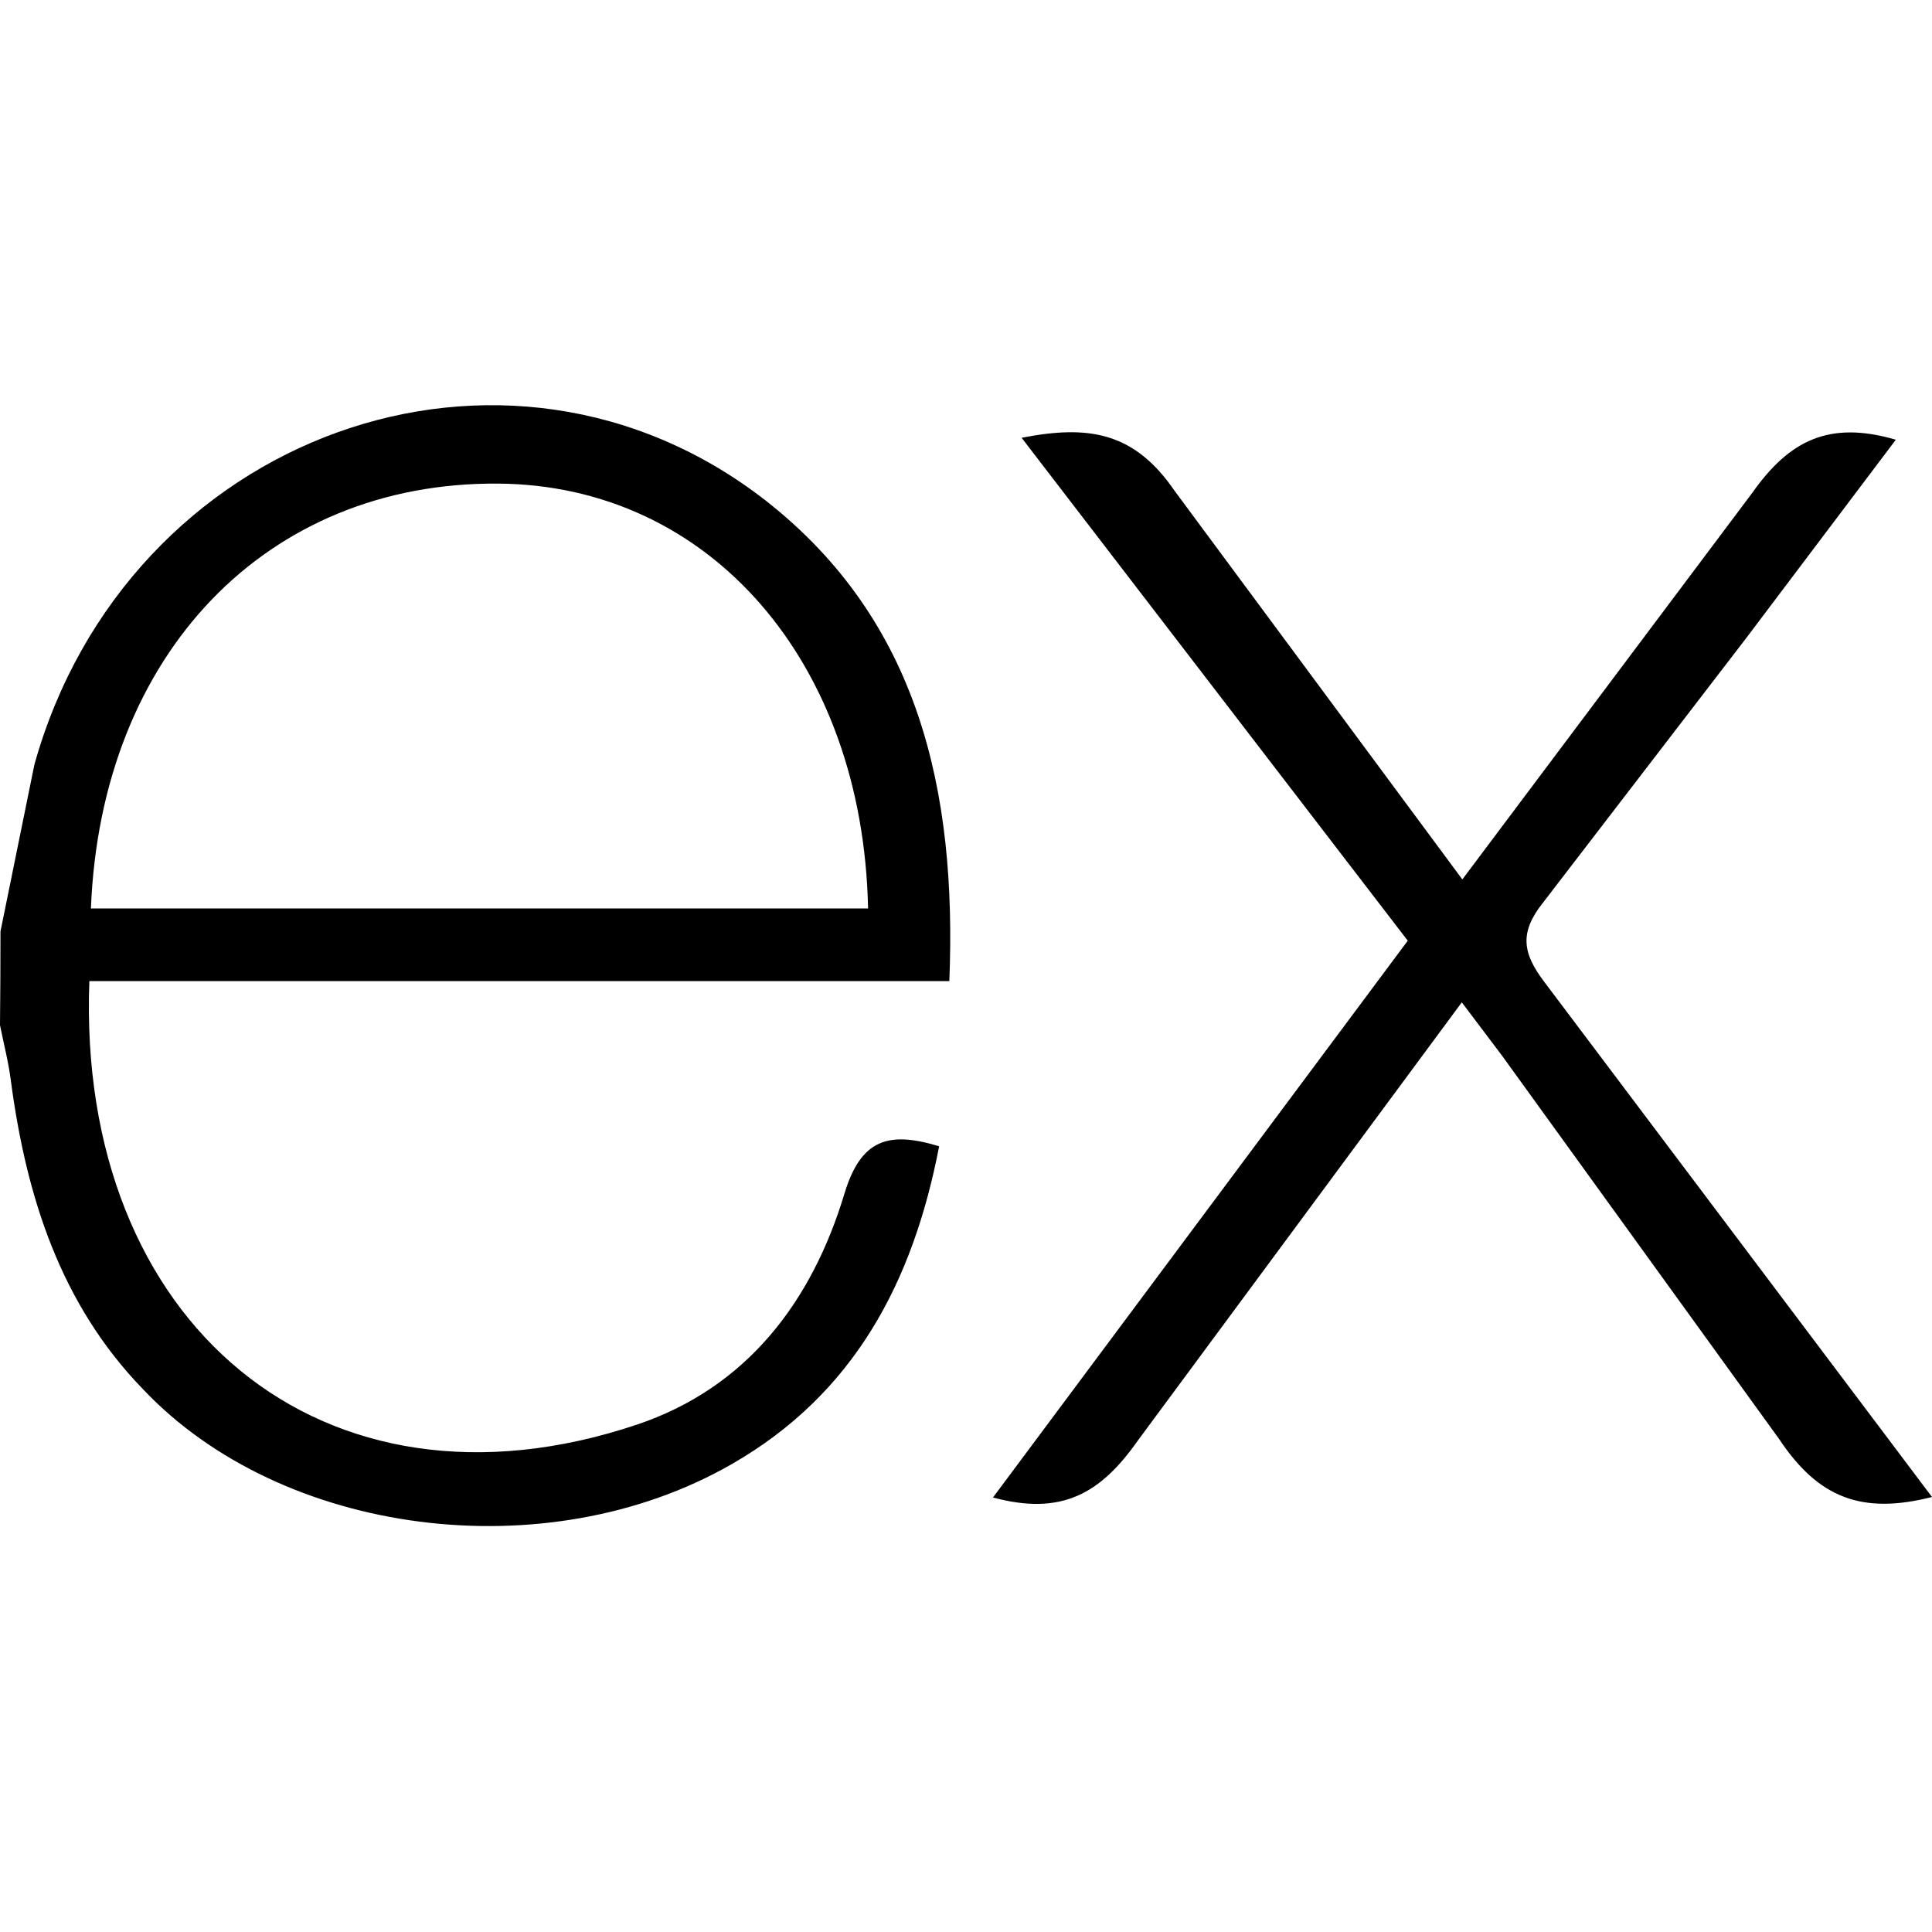
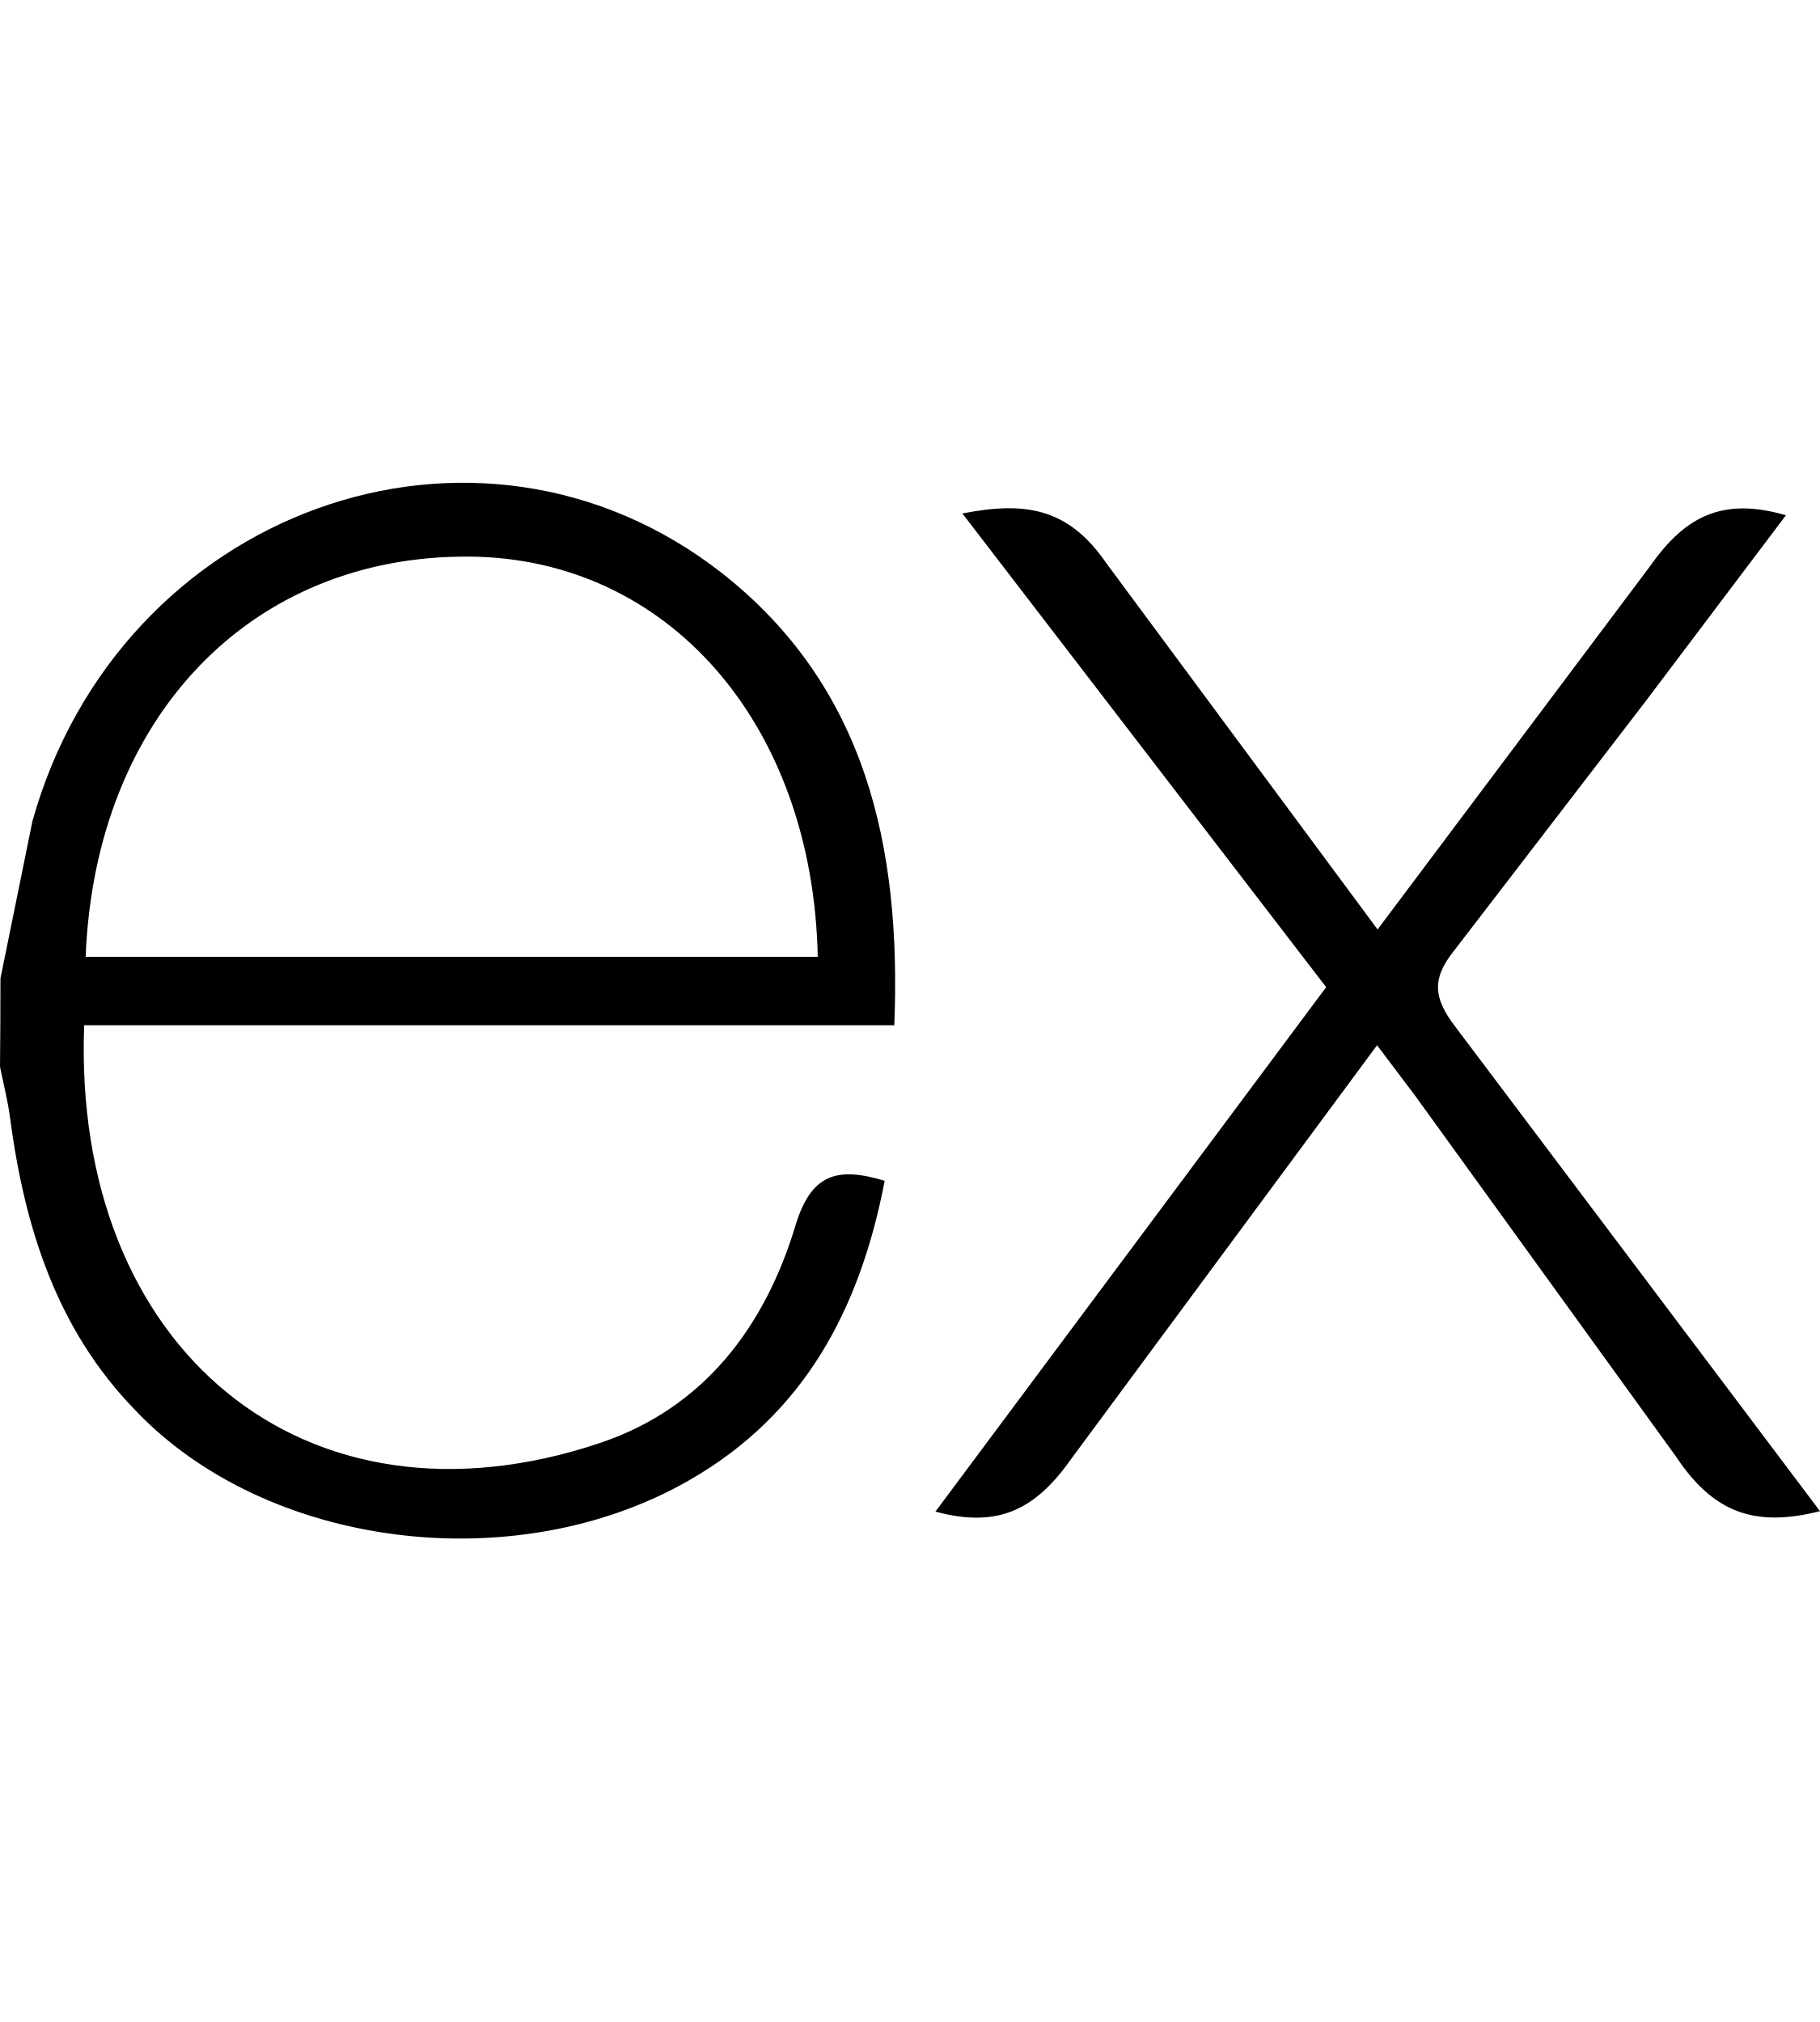
- <svg xmlns="http://www.w3.org/2000/svg" viewBox="0 0 32 32" width="64" height="64">
+ <svg xmlns="http://www.w3.org/2000/svg" viewBox="0 0 32 32" height="50" width="45">
  <path d="M32 24.795c-1.164.296-1.884.013-2.53-.957l-4.594-6.356-.664-.88-5.365 7.257c-.613.873-1.256 1.253-2.4.944l6.87-9.222-6.396-8.33c1.1-.214 1.86-.105 2.535.88l4.765 6.435 4.8-6.4c.615-.873 1.276-1.205 2.38-.883l-2.48 3.288-3.36 4.375c-.4.5-.345.842.023 1.325L32 24.795zM.008 15.427l.562-2.764C2.1 7.193 8.37 4.92 12.694 8.3c2.527 1.988 3.155 4.8 3.03 7.95H1.48c-.214 5.67 3.867 9.092 9.07 7.346 1.825-.613 2.9-2.042 3.438-3.83.273-.896.725-1.036 1.567-.78-.43 2.236-1.4 4.104-3.45 5.273-3.063 1.75-7.435 1.184-9.735-1.248C1 21.6.434 19.812.18 17.9c-.04-.316-.12-.617-.18-.92q.008-.776.008-1.552zm1.498-.38h12.872c-.084-4.1-2.637-7.012-6.126-7.037-3.83-.03-6.58 2.813-6.746 7.037z" />
</svg>
